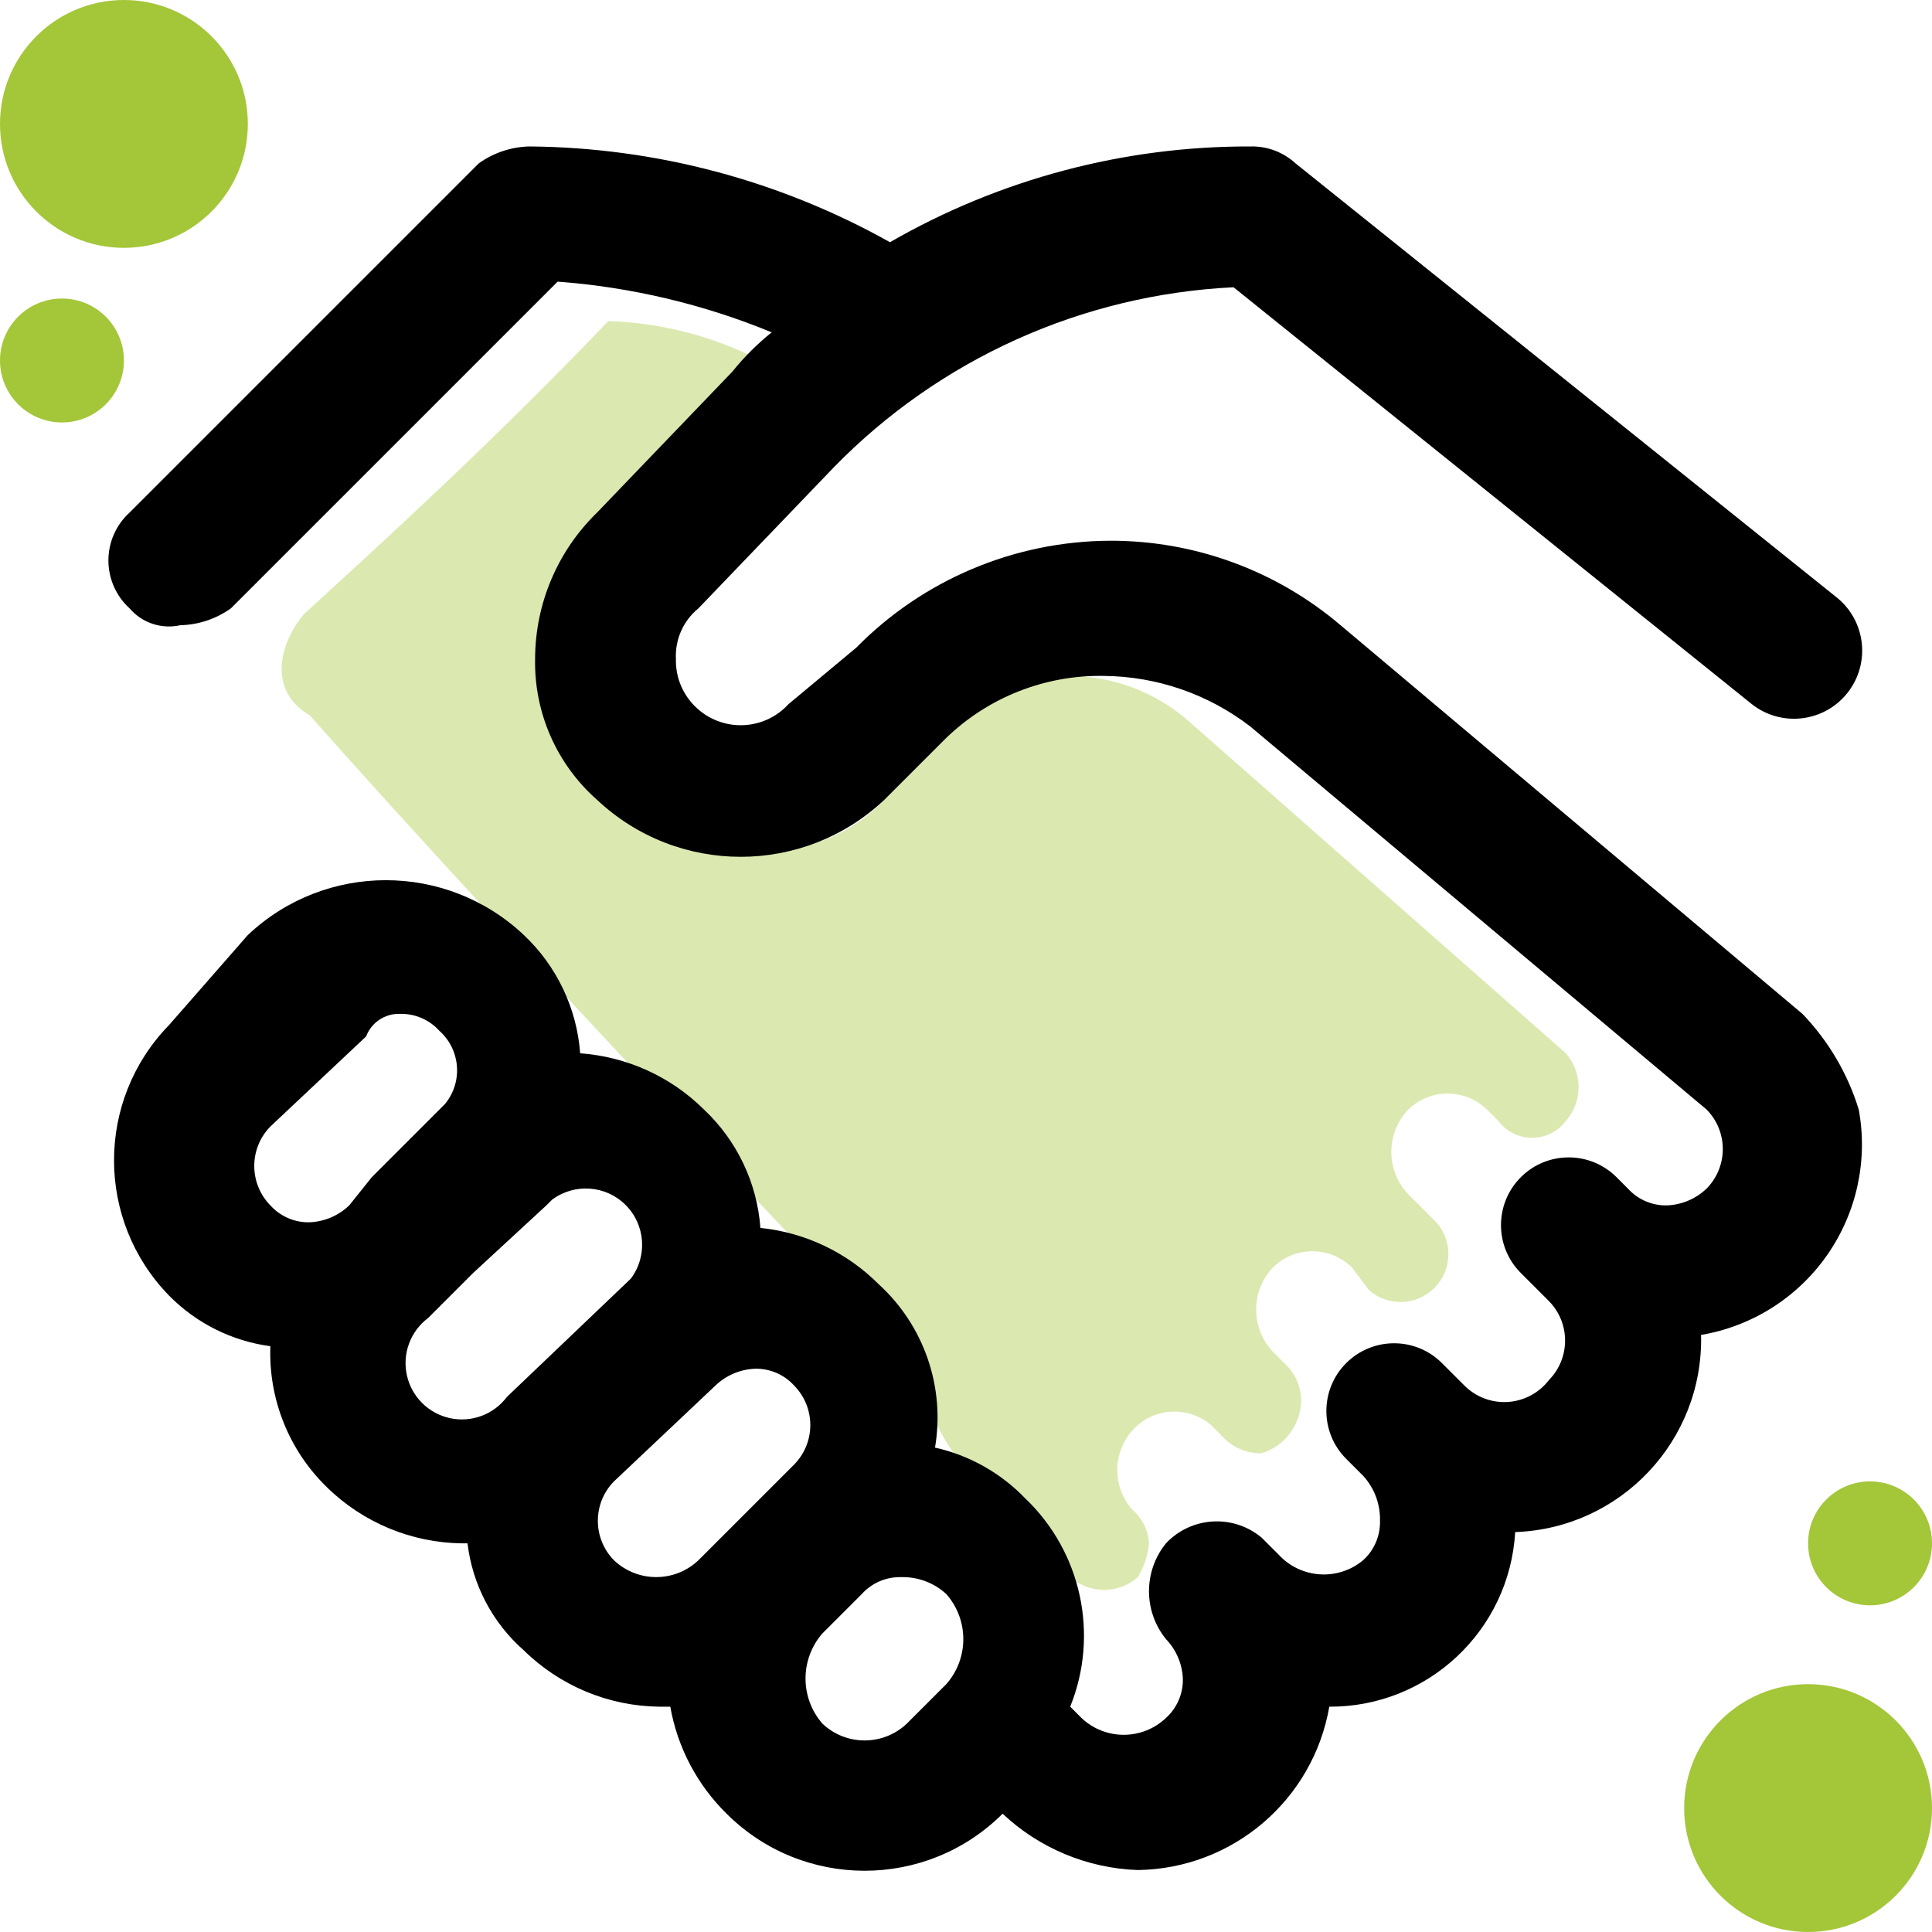
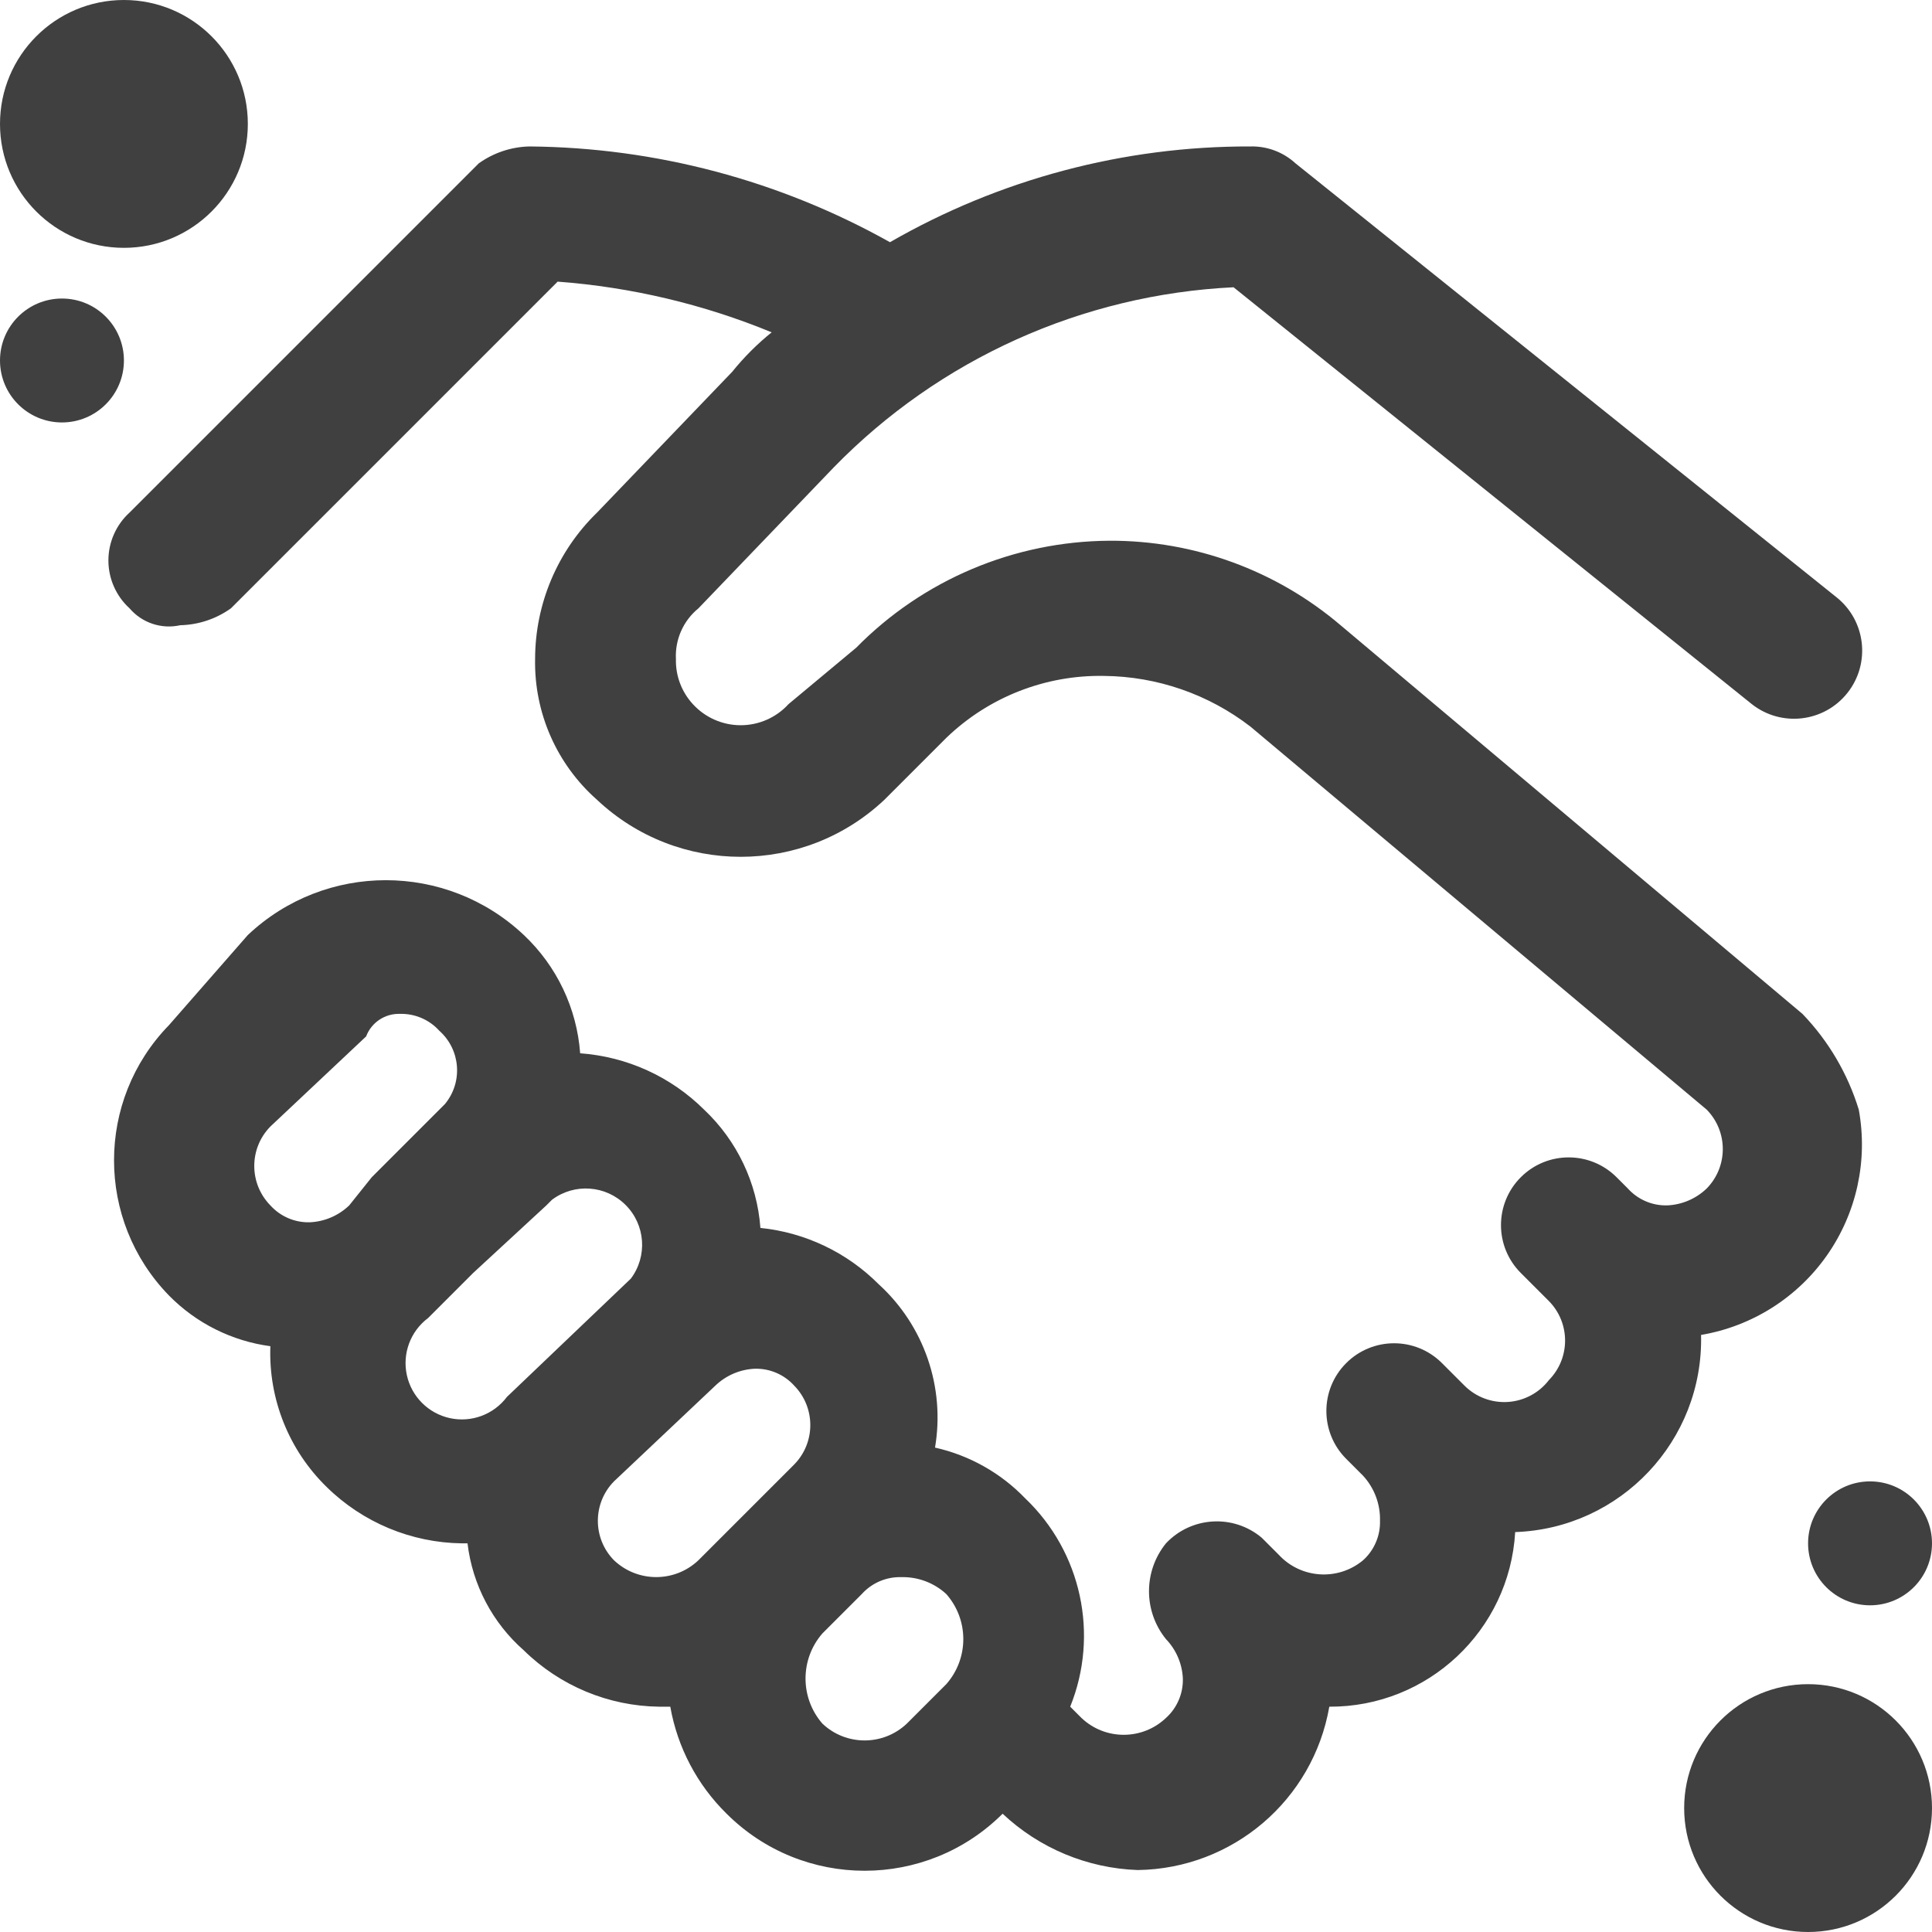
<svg xmlns="http://www.w3.org/2000/svg" viewBox="0 0 34.3 34.3">
  <defs>
-     <style>.cls-1,.cls-2{fill:#a4c639;}.cls-1{opacity:0.4;isolation:isolate;}</style>
+     <style>.cls-1{fill:#404040;}</style>
  </defs>
  <g id="Layer_2" data-name="Layer 2">
    <g id="Layer_1-2" data-name="Layer 1">
-       <path id="Path_285" data-name="Path 285" class="cls-1" d="M5.4,10.9c1.2-1.1,3.3-3,5.4-5.2a6.37,6.37,0,0,1,2.7.7A2.65,2.65,0,0,1,13,7L11,9.2a3.17,3.17,0,0,0-.9,2.3,5.36,5.36,0,0,0,1.1,2.7,3.58,3.58,0,0,0,2.4.9,2.88,2.88,0,0,0,2.1-.9l.9-.9A3.83,3.83,0,0,1,19,12h0a3.23,3.23,0,0,1,2.1.8l6.7,5.9a.91.91,0,0,1,0,1.2.75.75,0,0,1-1.2,0l-.2-.2a1,1,0,0,0-1.4,0h0a1.09,1.09,0,0,0,0,1.5l.2.2.2.2.1.1a.85.85,0,0,1-1.2,1.2h0l-.3-.4a1,1,0,0,0-1.4,0h0a1.09,1.09,0,0,0,0,1.5l.2.2h0a.91.91,0,0,1,.3.7,1,1,0,0,1-.7.9.91.91,0,0,1-.7-.3l-.1-.1-.1-.1a1,1,0,0,0-1.4.1h0a1.06,1.06,0,0,0,0,1.4.86.86,0,0,1,.3.6,1.42,1.42,0,0,1-.2.6A.91.91,0,0,1,19,28h0l-.1-.3c-1-1-2.5-1.8-2.5-3.5l-2.5-2.4C10.3,18,7,14.4,5.5,12.7c-.7-.4-.6-1.2-.1-1.8Z" />
-       <path id="Path_286" data-name="Path 286" d="M32,18h0l-8.2-6.9a6.29,6.29,0,0,0-4.1-1.5h0a6.36,6.36,0,0,0-4.5,1.9l-1.2,1a1.15,1.15,0,0,1-1.7,0,1.14,1.14,0,0,1-.3-.8,1.09,1.09,0,0,1,.4-.9h0l2.4-2.5a10.63,10.63,0,0,1,7.1-3.2l9.2,7.4a1.21,1.21,0,1,0,1.5-1.9h0L23,2.9a1.14,1.14,0,0,0-.8-.3,12.75,12.75,0,0,0-6.4,1.7A13.32,13.32,0,0,0,9.4,2.6a1.61,1.61,0,0,0-.9.3L2.3,9.1a1.15,1.15,0,0,0,0,1.7.92.92,0,0,0,.9.3,1.61,1.61,0,0,0,.9-.3L9.9,5a12.41,12.41,0,0,1,3.8.9,4.62,4.62,0,0,0-.7.7L10.6,9.1a3.63,3.63,0,0,0-1.1,2.6,3.25,3.25,0,0,0,1.1,2.5,3.72,3.72,0,0,0,5.1,0l1.1-1.1A3.93,3.93,0,0,1,19.6,12h0a4.32,4.32,0,0,1,2.6.9l8.1,6.8a1,1,0,0,1,0,1.4,1.08,1.08,0,0,1-.7.3.91.91,0,0,1-.7-.3l-.2-.2A1.2,1.2,0,0,0,27,22.6h0l.2.2.2.2.1.1a1,1,0,0,1,0,1.4h0a1,1,0,0,1-1.5.1h0l-.4-.4a1.2,1.2,0,1,0-1.7,1.7h0l.3.3h0a1.14,1.14,0,0,1,.3.8.91.91,0,0,1-.3.7,1.09,1.09,0,0,1-1.5-.1l-.1-.1-.2-.2a1.24,1.24,0,0,0-1.7.1,1.35,1.35,0,0,0,0,1.7,1.08,1.08,0,0,1,.3.7.91.91,0,0,1-.3.7,1.09,1.09,0,0,1-1.5,0l-.2-.2a3.37,3.37,0,0,0-.8-3.7h0a3.19,3.19,0,0,0-1.6-.9,3.2,3.2,0,0,0-1-2.9,3.46,3.46,0,0,0-2.1-1,3.21,3.21,0,0,0-1-2.1,3.47,3.47,0,0,0-2.2-1,3.21,3.21,0,0,0-1-2.1,3.57,3.57,0,0,0-4.9,0L3,18.2H3A3.44,3.44,0,0,0,3,23H3a3.1,3.1,0,0,0,1.8.9,3.32,3.32,0,0,0,1,2.5,3.49,3.49,0,0,0,2.4,1h.1a3,3,0,0,0,1,1.9,3.49,3.49,0,0,0,2.4,1h.2a3.52,3.52,0,0,0,1,1.9,3.47,3.47,0,0,0,4.9,0,3.69,3.69,0,0,0,2.4,1,3.5,3.5,0,0,0,3.4-2.9,3.29,3.29,0,0,0,3.3-3.1,3.42,3.42,0,0,0,3.3-3.5,3.43,3.43,0,0,0,2.8-4A4.25,4.25,0,0,0,32,18ZM6.2,21.4h0a1.08,1.08,0,0,1-.7.3.91.91,0,0,1-.7-.3,1,1,0,0,1,0-1.4h0l1.7-1.6h0a.62.62,0,0,1,.6-.4.91.91,0,0,1,.7.3.94.94,0,0,1,.1,1.3l-.1.1L6.6,20.9ZM9,24.8a1,1,0,1,1-1.4-1.4h0l.8-.8,1.3-1.2h0l.1-.1a1,1,0,0,1,1.4,1.4h0Zm3.4,2.9h0a1.09,1.09,0,0,1-1.5,0,1,1,0,0,1,0-1.4h0l1.8-1.7h0a1.08,1.08,0,0,1,.7-.3.91.91,0,0,1,.7.3,1,1,0,0,1,0,1.4h0Zm4.4,2.2h0l-.7.7a1.09,1.09,0,0,1-1.5,0,1.22,1.22,0,0,1,0-1.6l.7-.7A.91.91,0,0,1,16,28a1.14,1.14,0,0,1,.8.3,1.21,1.21,0,0,1,0,1.6Z" />
-       <circle id="Ellipse_31" data-name="Ellipse 31" class="cls-2" cx="2.2" cy="2.2" r="2.2" />
-       <circle id="Ellipse_32" data-name="Ellipse 32" class="cls-2" cx="1.1" cy="6.4" r="1.1" />
-       <circle id="Ellipse_33" data-name="Ellipse 33" class="cls-2" cx="32.1" cy="32.1" r="2.2" />
-       <circle id="Ellipse_34" data-name="Ellipse 34" class="cls-2" cx="33.2" cy="27.4" r="1.1" />
+       <path id="Path_286" data-name="Path 286" class="cls-1" d="M32,18h0l-8.2-6.9a6.29,6.29,0,0,0-4.1-1.5h0a6.36,6.36,0,0,0-4.5,1.9l-1.2,1a1.15,1.15,0,0,1-1.7,0,1.14,1.14,0,0,1-.3-.8,1.09,1.09,0,0,1,.4-.9h0l2.4-2.5a10.63,10.63,0,0,1,7.1-3.2l9.2,7.4a1.21,1.21,0,1,0,1.5-1.9h0L23,2.9a1.14,1.14,0,0,0-.8-.3,12.75,12.75,0,0,0-6.4,1.7A13.32,13.32,0,0,0,9.4,2.6a1.61,1.61,0,0,0-.9.3L2.3,9.1a1.15,1.15,0,0,0,0,1.7.92.92,0,0,0,.9.3,1.61,1.61,0,0,0,.9-.3L9.9,5a12.41,12.41,0,0,1,3.8.9,4.62,4.62,0,0,0-.7.7L10.6,9.1a3.63,3.63,0,0,0-1.1,2.6,3.25,3.25,0,0,0,1.1,2.5,3.72,3.72,0,0,0,5.1,0l1.1-1.1A3.93,3.93,0,0,1,19.6,12h0a4.32,4.32,0,0,1,2.6.9l8.1,6.8a1,1,0,0,1,0,1.4,1.08,1.08,0,0,1-.7.3.91.91,0,0,1-.7-.3l-.2-.2A1.2,1.2,0,0,0,27,22.6h0l.2.2.2.2.1.1a1,1,0,0,1,0,1.4h0a1,1,0,0,1-1.5.1h0l-.4-.4a1.2,1.2,0,1,0-1.7,1.7h0l.3.3h0a1.14,1.14,0,0,1,.3.8.91.91,0,0,1-.3.7,1.09,1.09,0,0,1-1.5-.1l-.1-.1-.2-.2a1.24,1.24,0,0,0-1.7.1,1.35,1.35,0,0,0,0,1.7,1.08,1.08,0,0,1,.3.7.91.91,0,0,1-.3.7,1.09,1.09,0,0,1-1.5,0l-.2-.2a3.37,3.37,0,0,0-.8-3.7h0a3.19,3.19,0,0,0-1.6-.9,3.2,3.2,0,0,0-1-2.9,3.46,3.46,0,0,0-2.1-1,3.21,3.21,0,0,0-1-2.1,3.47,3.47,0,0,0-2.2-1,3.21,3.21,0,0,0-1-2.1,3.57,3.57,0,0,0-4.9,0L3,18.2H3A3.44,3.44,0,0,0,3,23H3a3.1,3.1,0,0,0,1.8.9,3.32,3.32,0,0,0,1,2.5,3.49,3.49,0,0,0,2.4,1h.1a3,3,0,0,0,1,1.9,3.49,3.49,0,0,0,2.4,1h.2a3.52,3.52,0,0,0,1,1.9,3.47,3.47,0,0,0,4.9,0,3.69,3.69,0,0,0,2.4,1,3.5,3.5,0,0,0,3.4-2.9,3.29,3.29,0,0,0,3.3-3.1,3.42,3.42,0,0,0,3.3-3.5,3.43,3.43,0,0,0,2.8-4A4.25,4.25,0,0,0,32,18ZM6.2,21.4h0a1.08,1.08,0,0,1-.7.3.91.91,0,0,1-.7-.3,1,1,0,0,1,0-1.4h0l1.7-1.6h0a.62.62,0,0,1,.6-.4.91.91,0,0,1,.7.3.94.94,0,0,1,.1,1.3l-.1.1L6.6,20.9ZM9,24.8a1,1,0,1,1-1.4-1.4h0l.8-.8,1.3-1.2h0l.1-.1a1,1,0,0,1,1.4,1.4h0Zm3.4,2.9h0a1.09,1.09,0,0,1-1.5,0,1,1,0,0,1,0-1.4h0l1.8-1.7h0a1.08,1.08,0,0,1,.7-.3.91.91,0,0,1,.7.3,1,1,0,0,1,0,1.4h0Zm4.4,2.2h0l-.7.7a1.09,1.09,0,0,1-1.5,0,1.22,1.22,0,0,1,0-1.6l.7-.7A.91.91,0,0,1,16,28a1.14,1.14,0,0,1,.8.3,1.21,1.21,0,0,1,0,1.6Z" />
+       <circle id="Ellipse_31" data-name="Ellipse 31" class="cls-1" cx="2.2" cy="2.2" r="2.2" />
+       <circle id="Ellipse_32" data-name="Ellipse 32" class="cls-1" cx="1.1" cy="6.4" r="1.1" />
+       <circle id="Ellipse_33" data-name="Ellipse 33" class="cls-1" cx="32.1" cy="32.1" r="2.2" />
+       <circle id="Ellipse_34" data-name="Ellipse 34" class="cls-1" cx="33.2" cy="27.4" r="1.1" />
    </g>
  </g>
</svg>
